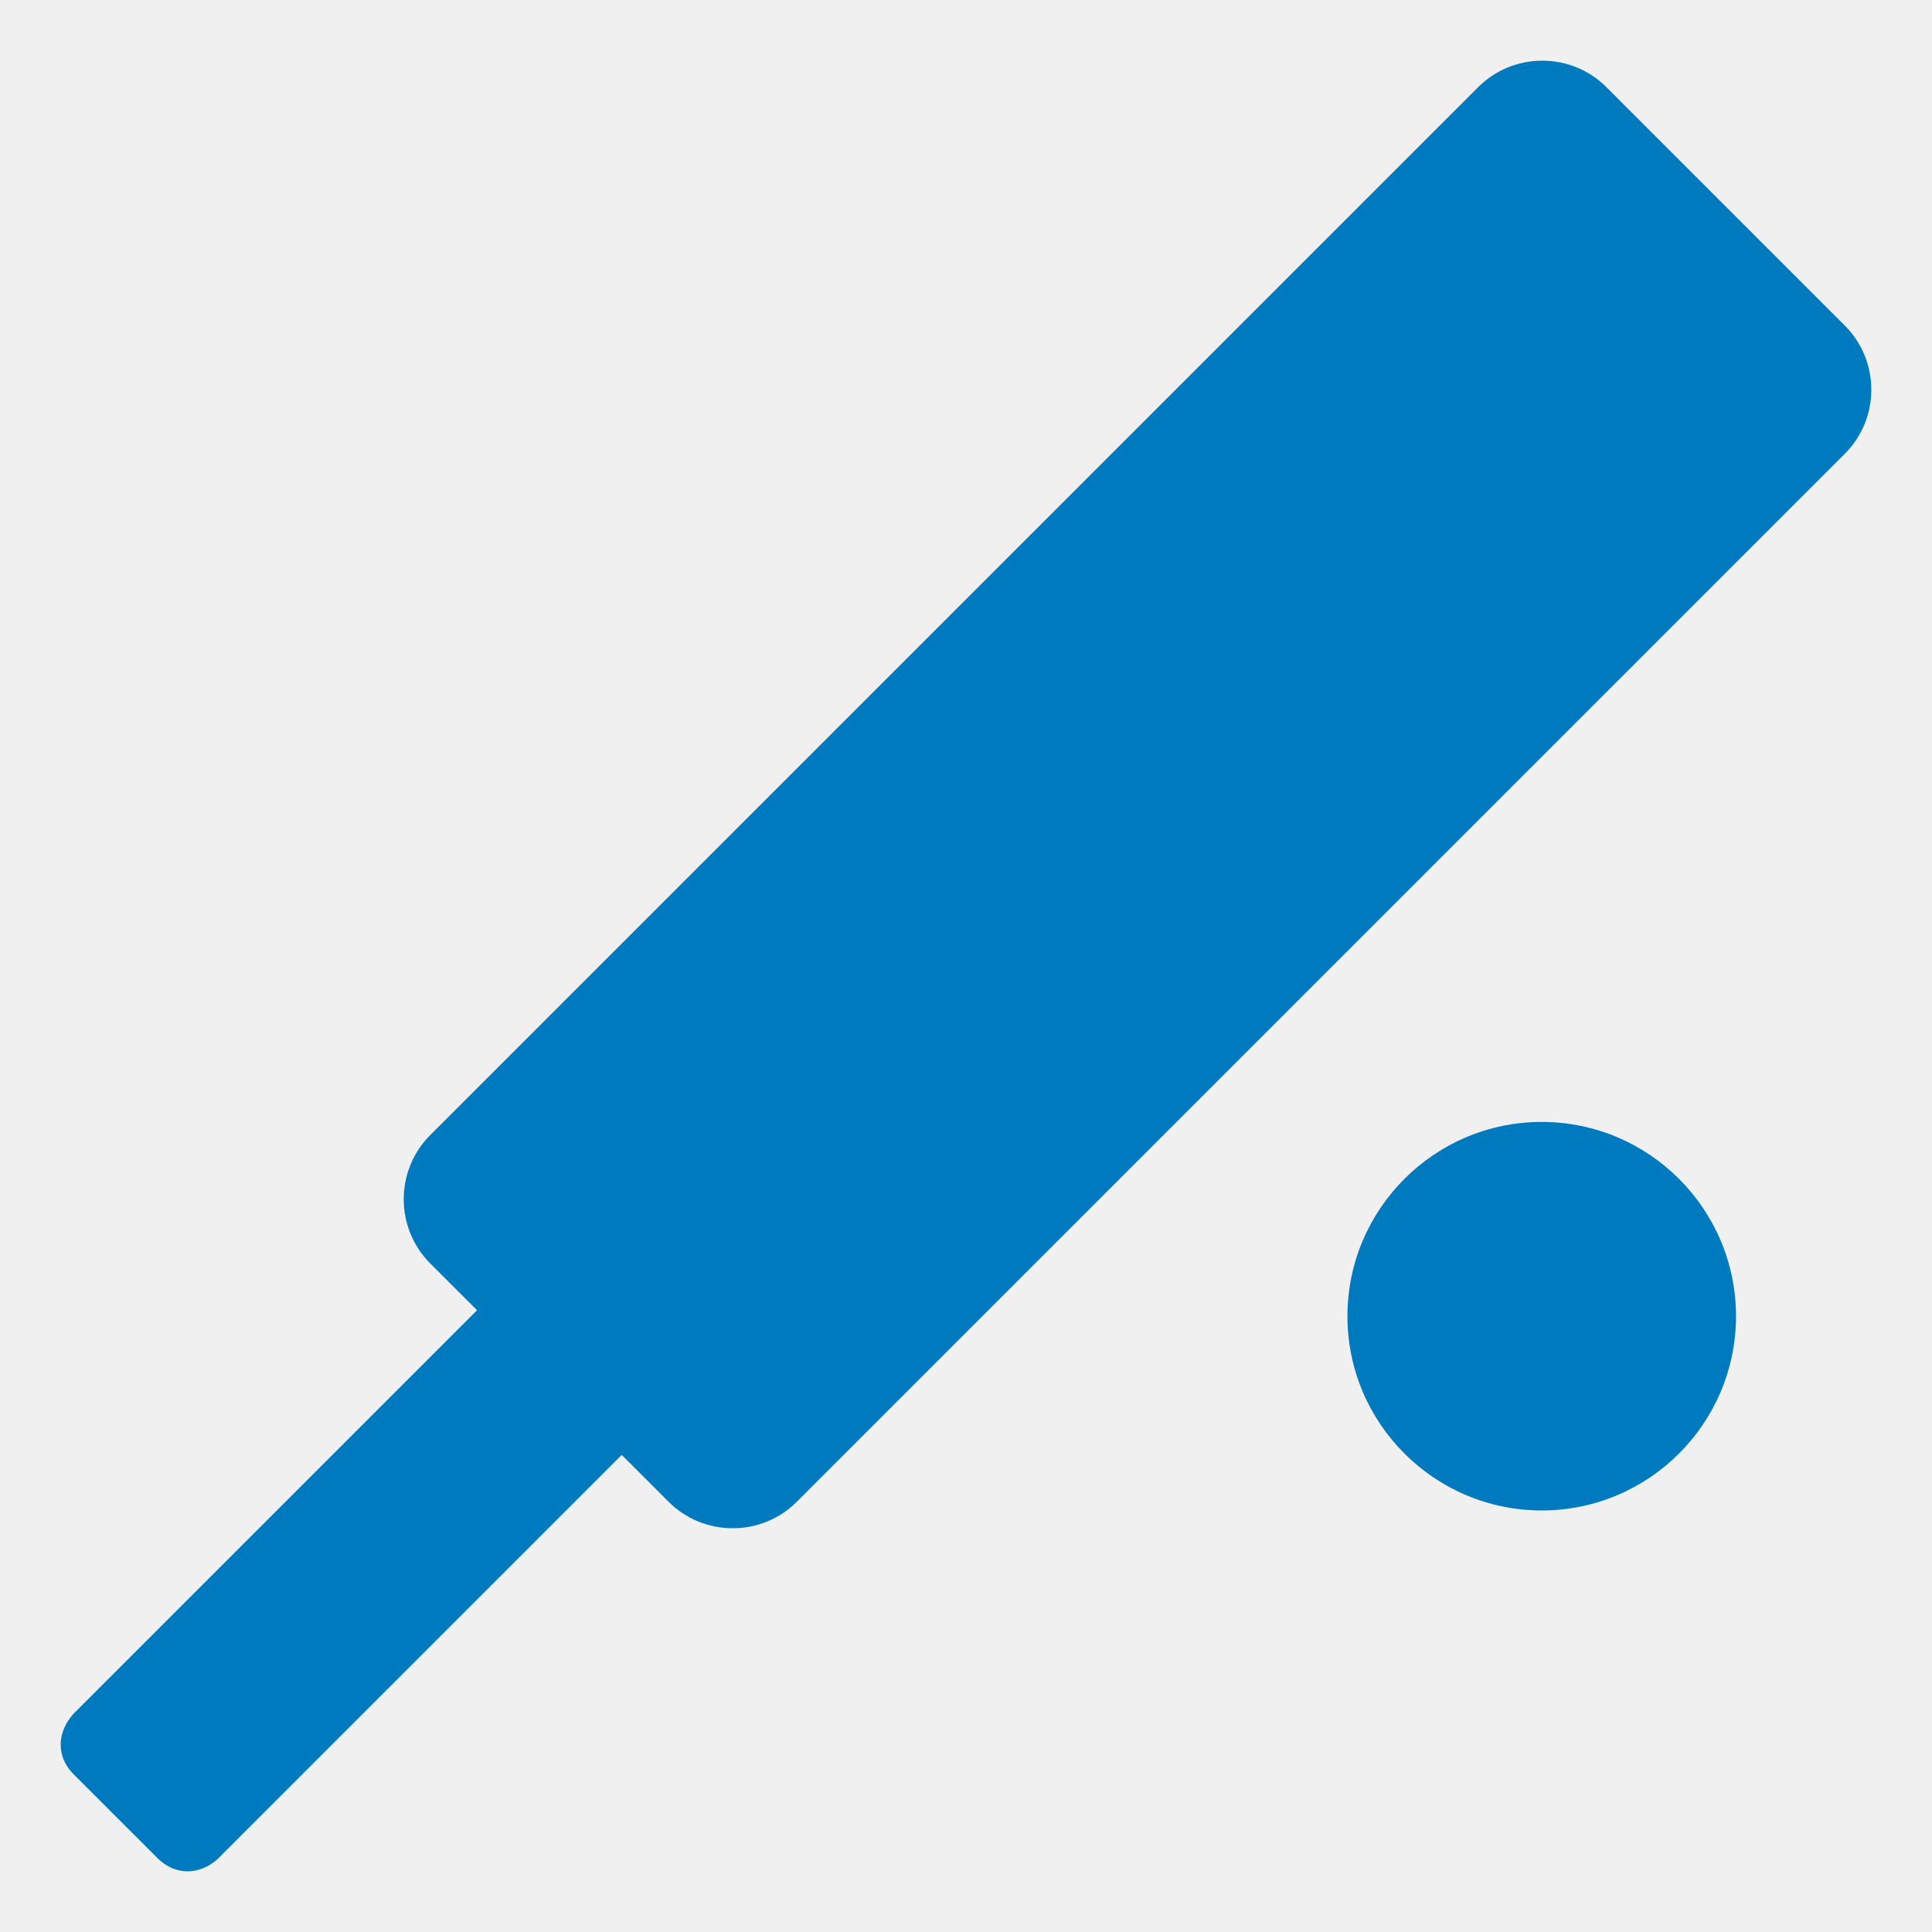
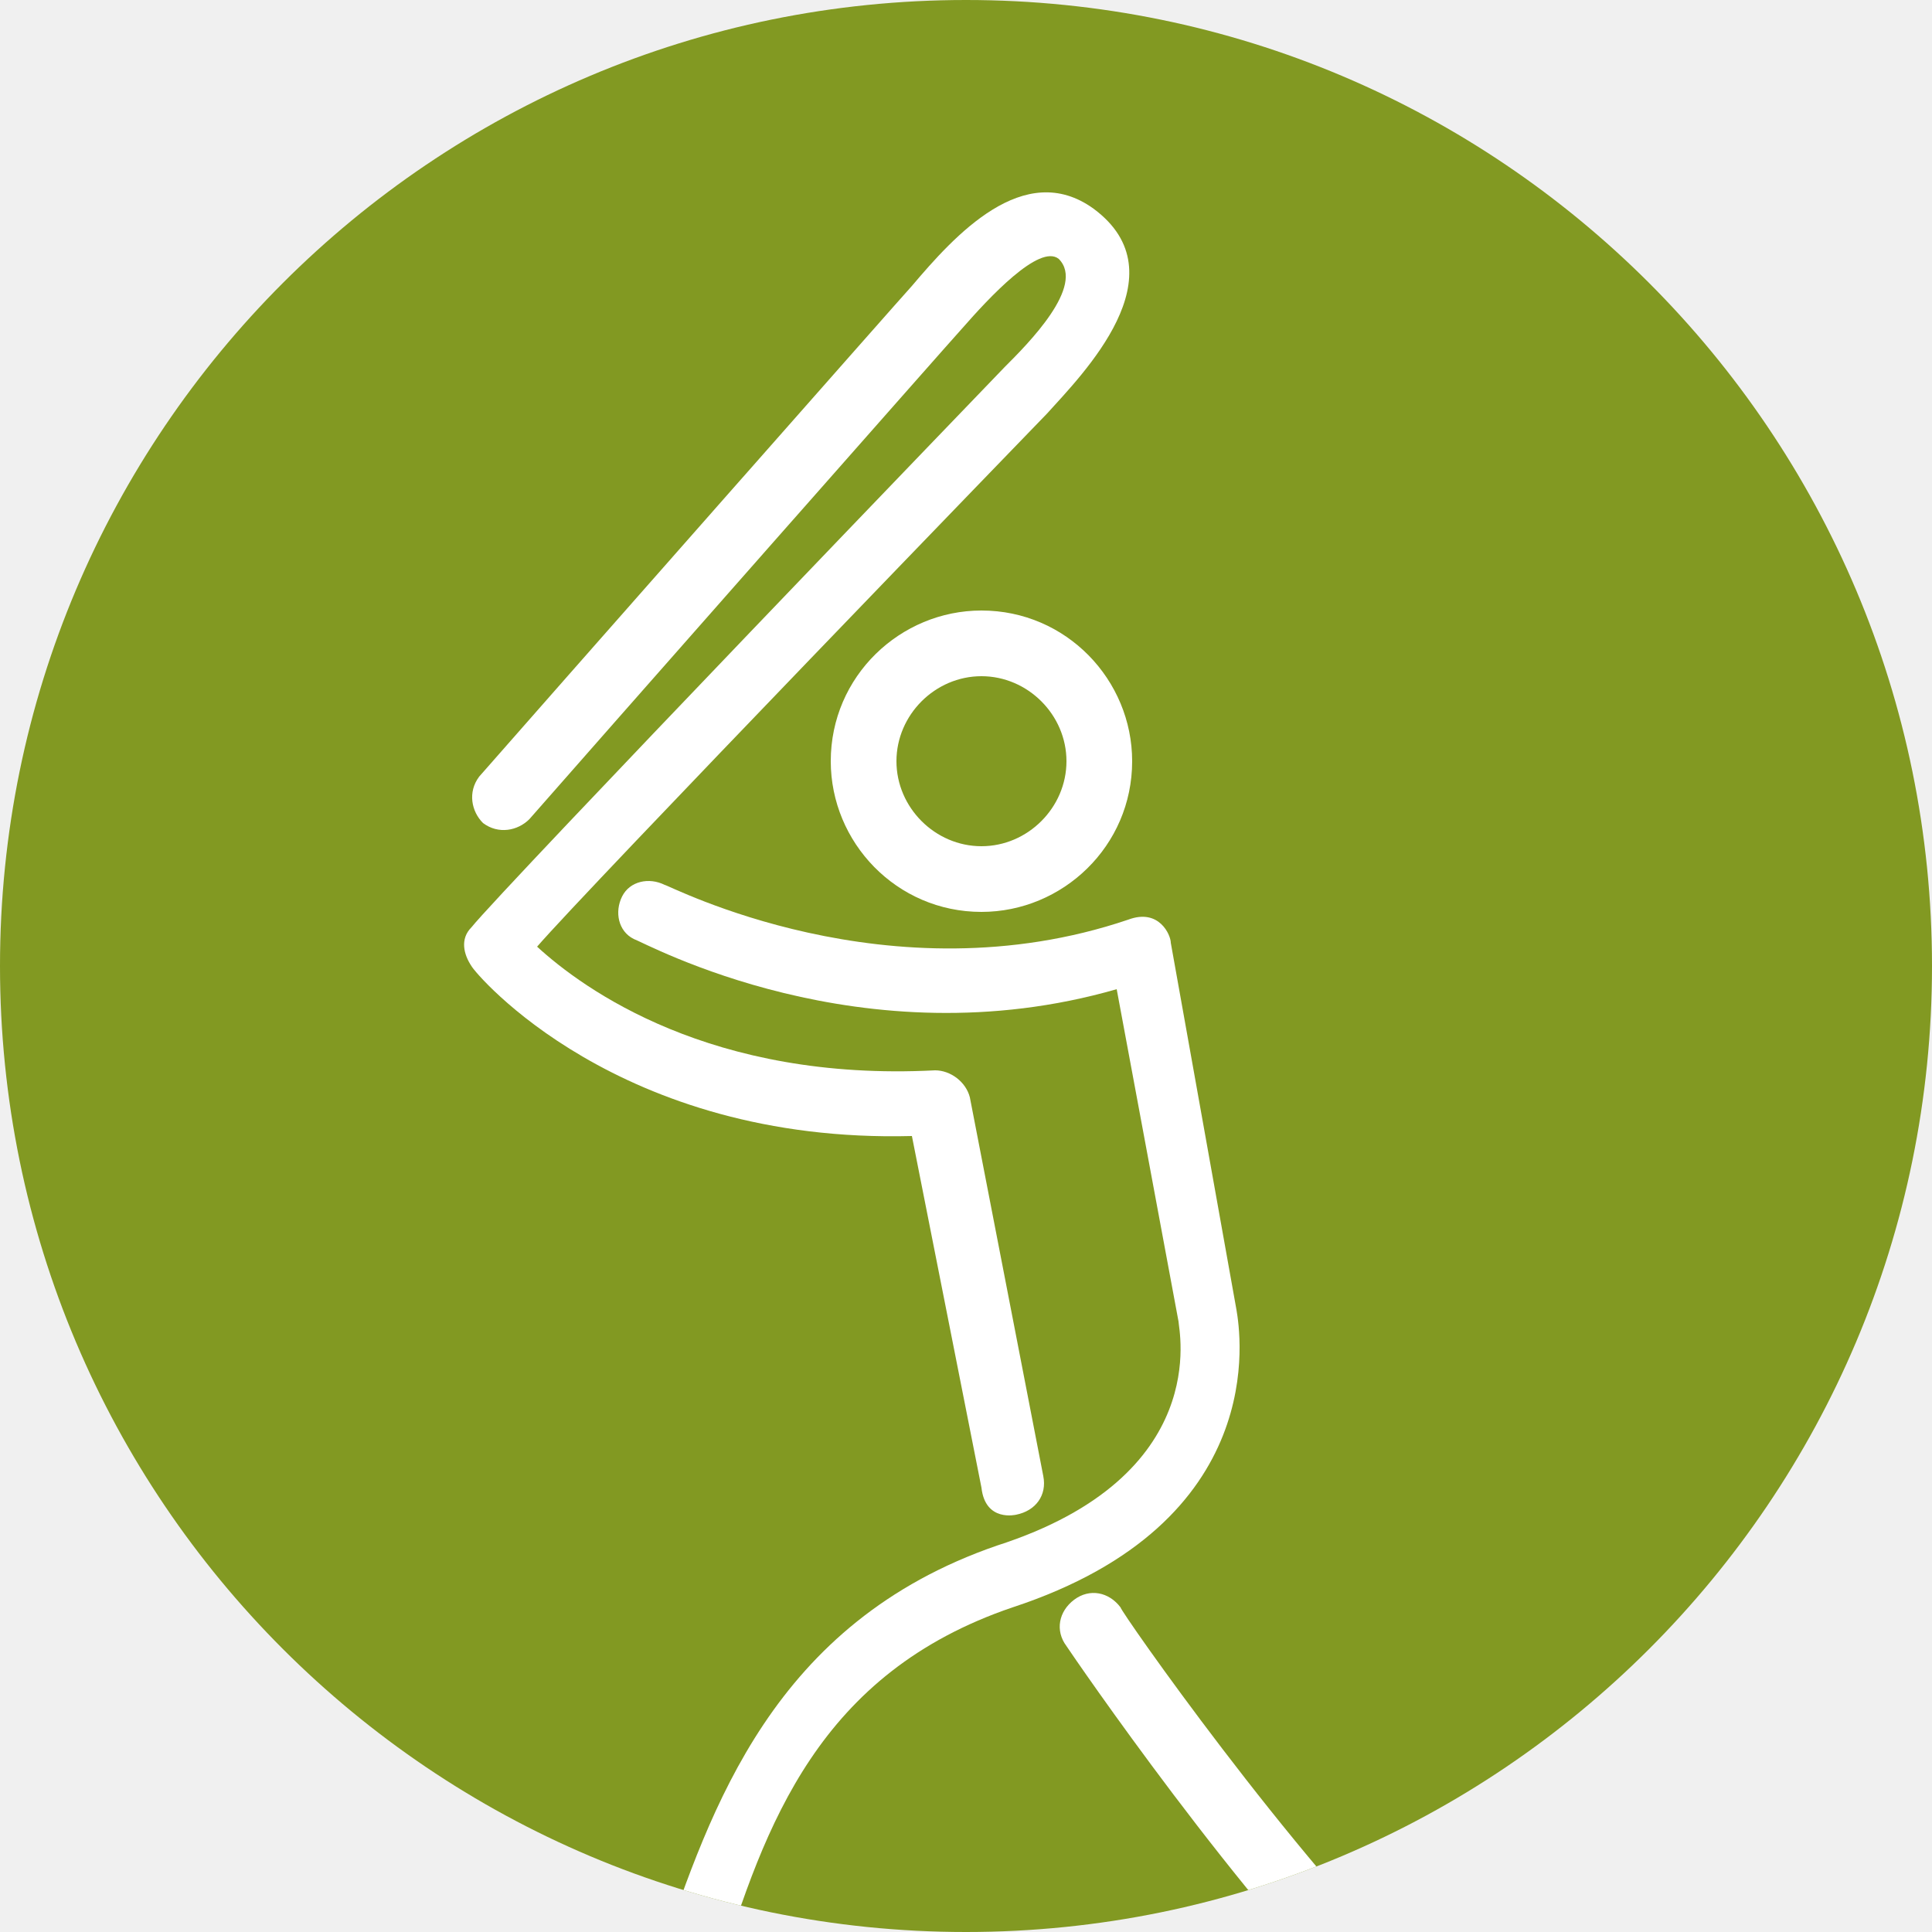
- <svg xmlns="http://www.w3.org/2000/svg" version="1.1" id="Слой_1" x="0px" y="0px" width="1000px" height="1000px" viewBox="0 0 1000 1000" enable-background="new 0 0 1000 1000" xml:space="preserve">
+ <svg xmlns="http://www.w3.org/2000/svg" xmlns:xlink="http://www.w3.org/1999/xlink" version="1.1" id="Layer_1" x="0px" y="0px" width="50px" height="50px" viewBox="0 0 50 50" style="enable-background:new 0 0 50 50;" xml:space="preserve">
+   <style type="text/css">
+ 	.st0{fill:#829922;}
+ 	.st1{clip-path:url(#XMLID_10_);}
+ 	.st2{fill:#FFFFFF;}
+ </style>
  <g>
-     <path fill="#007ABF" d="M954.808,168.442L831.524,45.156c-8.873-8.858-20.675-13.744-33.236-13.744   c-12.572,0-24.373,4.875-33.243,13.744l-542.34,542.336c-18.316,18.33-18.306,48.151,0,66.479l24.212,24.201L39.943,885.149   c-2.063,1.867-8.142,8.097-8.511,17.067c-0.175,4.158,0.845,10.334,6.71,16.188l43.244,43.233   c5.745,5.743,11.705,6.949,15.689,6.949c9.404,0,15.819-6.344,17.841-8.634l206.887-206.896l24.201,24.201   c8.869,8.87,20.67,13.755,33.246,13.755c12.559,0,24.362-4.885,33.233-13.755L954.82,234.93   c8.879-8.88,13.766-20.681,13.766-33.243C968.586,189.159,963.699,177.346,954.808,168.442" />
-     <path fill="#007ABF" d="M797.994,580.708c-55.446,0-100.562,45.106-100.562,100.56c0,55.451,45.115,100.547,100.562,100.547   c55.449,0,100.563-45.096,100.563-100.547C898.558,625.814,853.443,580.708,797.994,580.708" />
+     <g id="XMLID_8_">
+       <circle id="XMLID_300_" class="st0" cx="25" cy="25" r="25" />
+     </g>
+     <g>
+       <defs>
+         <circle id="XMLID_2_" cx="25" cy="25" r="25" />
+       </defs>
+       <clipPath id="XMLID_10_">
+         <use xlink:href="#XMLID_2_" style="overflow:visible;" />
+       </clipPath>
+       <g class="st1">
+         <path class="st2" d="M29.3,19.7c0-2.1-1.7-3.9-3.9-3.9c-2.1,0-3.9,1.7-3.9,3.9c0,2.1,1.7,3.9,3.9,3.9     C27.5,23.6,29.3,21.9,29.3,19.7z M27.6,19.7c0,1.2-1,2.2-2.2,2.2c-1.2,0-2.2-1-2.2-2.2c0-1.2,1-2.2,2.2-2.2     C26.6,17.5,27.6,18.5,27.6,19.7z" />
+         <path id="XMLID_5_" class="st2" d="M25.4,38.5l-1.8-9.1C16,29.6,12.3,25.2,12.2,25c-0.2-0.3-0.3-0.7,0-1C13,23,26,9.5,26,9.5     c0.6-0.6,2.1-2.1,1.4-2.8c-0.5-0.4-1.8,1-2.5,1.8c-0.1,0.1-9.8,11.1-11.2,12.7c-0.3,0.3-0.8,0.4-1.2,0.1     c-0.3-0.3-0.4-0.8-0.1-1.2c1.4-1.6,11.1-12.6,11.2-12.7c1.1-1.3,2.9-3.3,4.7-2c2.3,1.7-0.3,4.3-1.2,5.3c0,0-12,12.4-13.2,13.8     c1.2,1.1,4.5,3.5,10.3,3.2c0.4,0,0.8,0.3,0.9,0.7l1.9,9.8c0.1,0.5-0.2,0.9-0.7,1C26.3,39.2,25.5,39.4,25.4,38.5z" />
+         <path id="XMLID_4_" class="st2" d="M17.5,52.9c-0.1,0-1.2-0.2-0.8-1.1c0.2-0.4,0.3-0.8,0.4-1.2c1.3-3.8,2.9-8.6,8.7-10.6     c5.6-1.8,4.7-5.6,4.7-5.8c0,0,0,0,0,0l-1.6-8.6c-6.6,1.9-12.2-1.2-12.5-1.3c-0.4-0.2-0.5-0.7-0.3-1.1c0.2-0.4,0.7-0.5,1.1-0.3     l0,0c0.1,0,5.8,3,12,0.9c0.8-0.3,1.1,0.4,1.1,0.6l1.7,9.5c0.1,0.6,0.9,5.5-5.8,7.7c-5,1.7-6.4,5.6-7.6,9.5     c-0.1,0.4-0.3,0.9-0.4,1.3C18.2,52.7,17.8,52.9,17.5,52.9z" />
+         <path id="XMLID_3_" class="st2" d="M35.7,52.7c-3.6-3.5-7.9-9.8-8.1-10.1c-0.3-0.4-0.2-0.9,0.2-1.2c0.4-0.3,0.9-0.2,1.2,0.2     c0,0.1,4.4,6.4,7.9,9.8c0.3,0.3,0.4,0.9,0,1.2C36.4,53.2,35.9,52.9,35.7,52.7z" />
+       </g>
+     </g>
  </g>
</svg>
